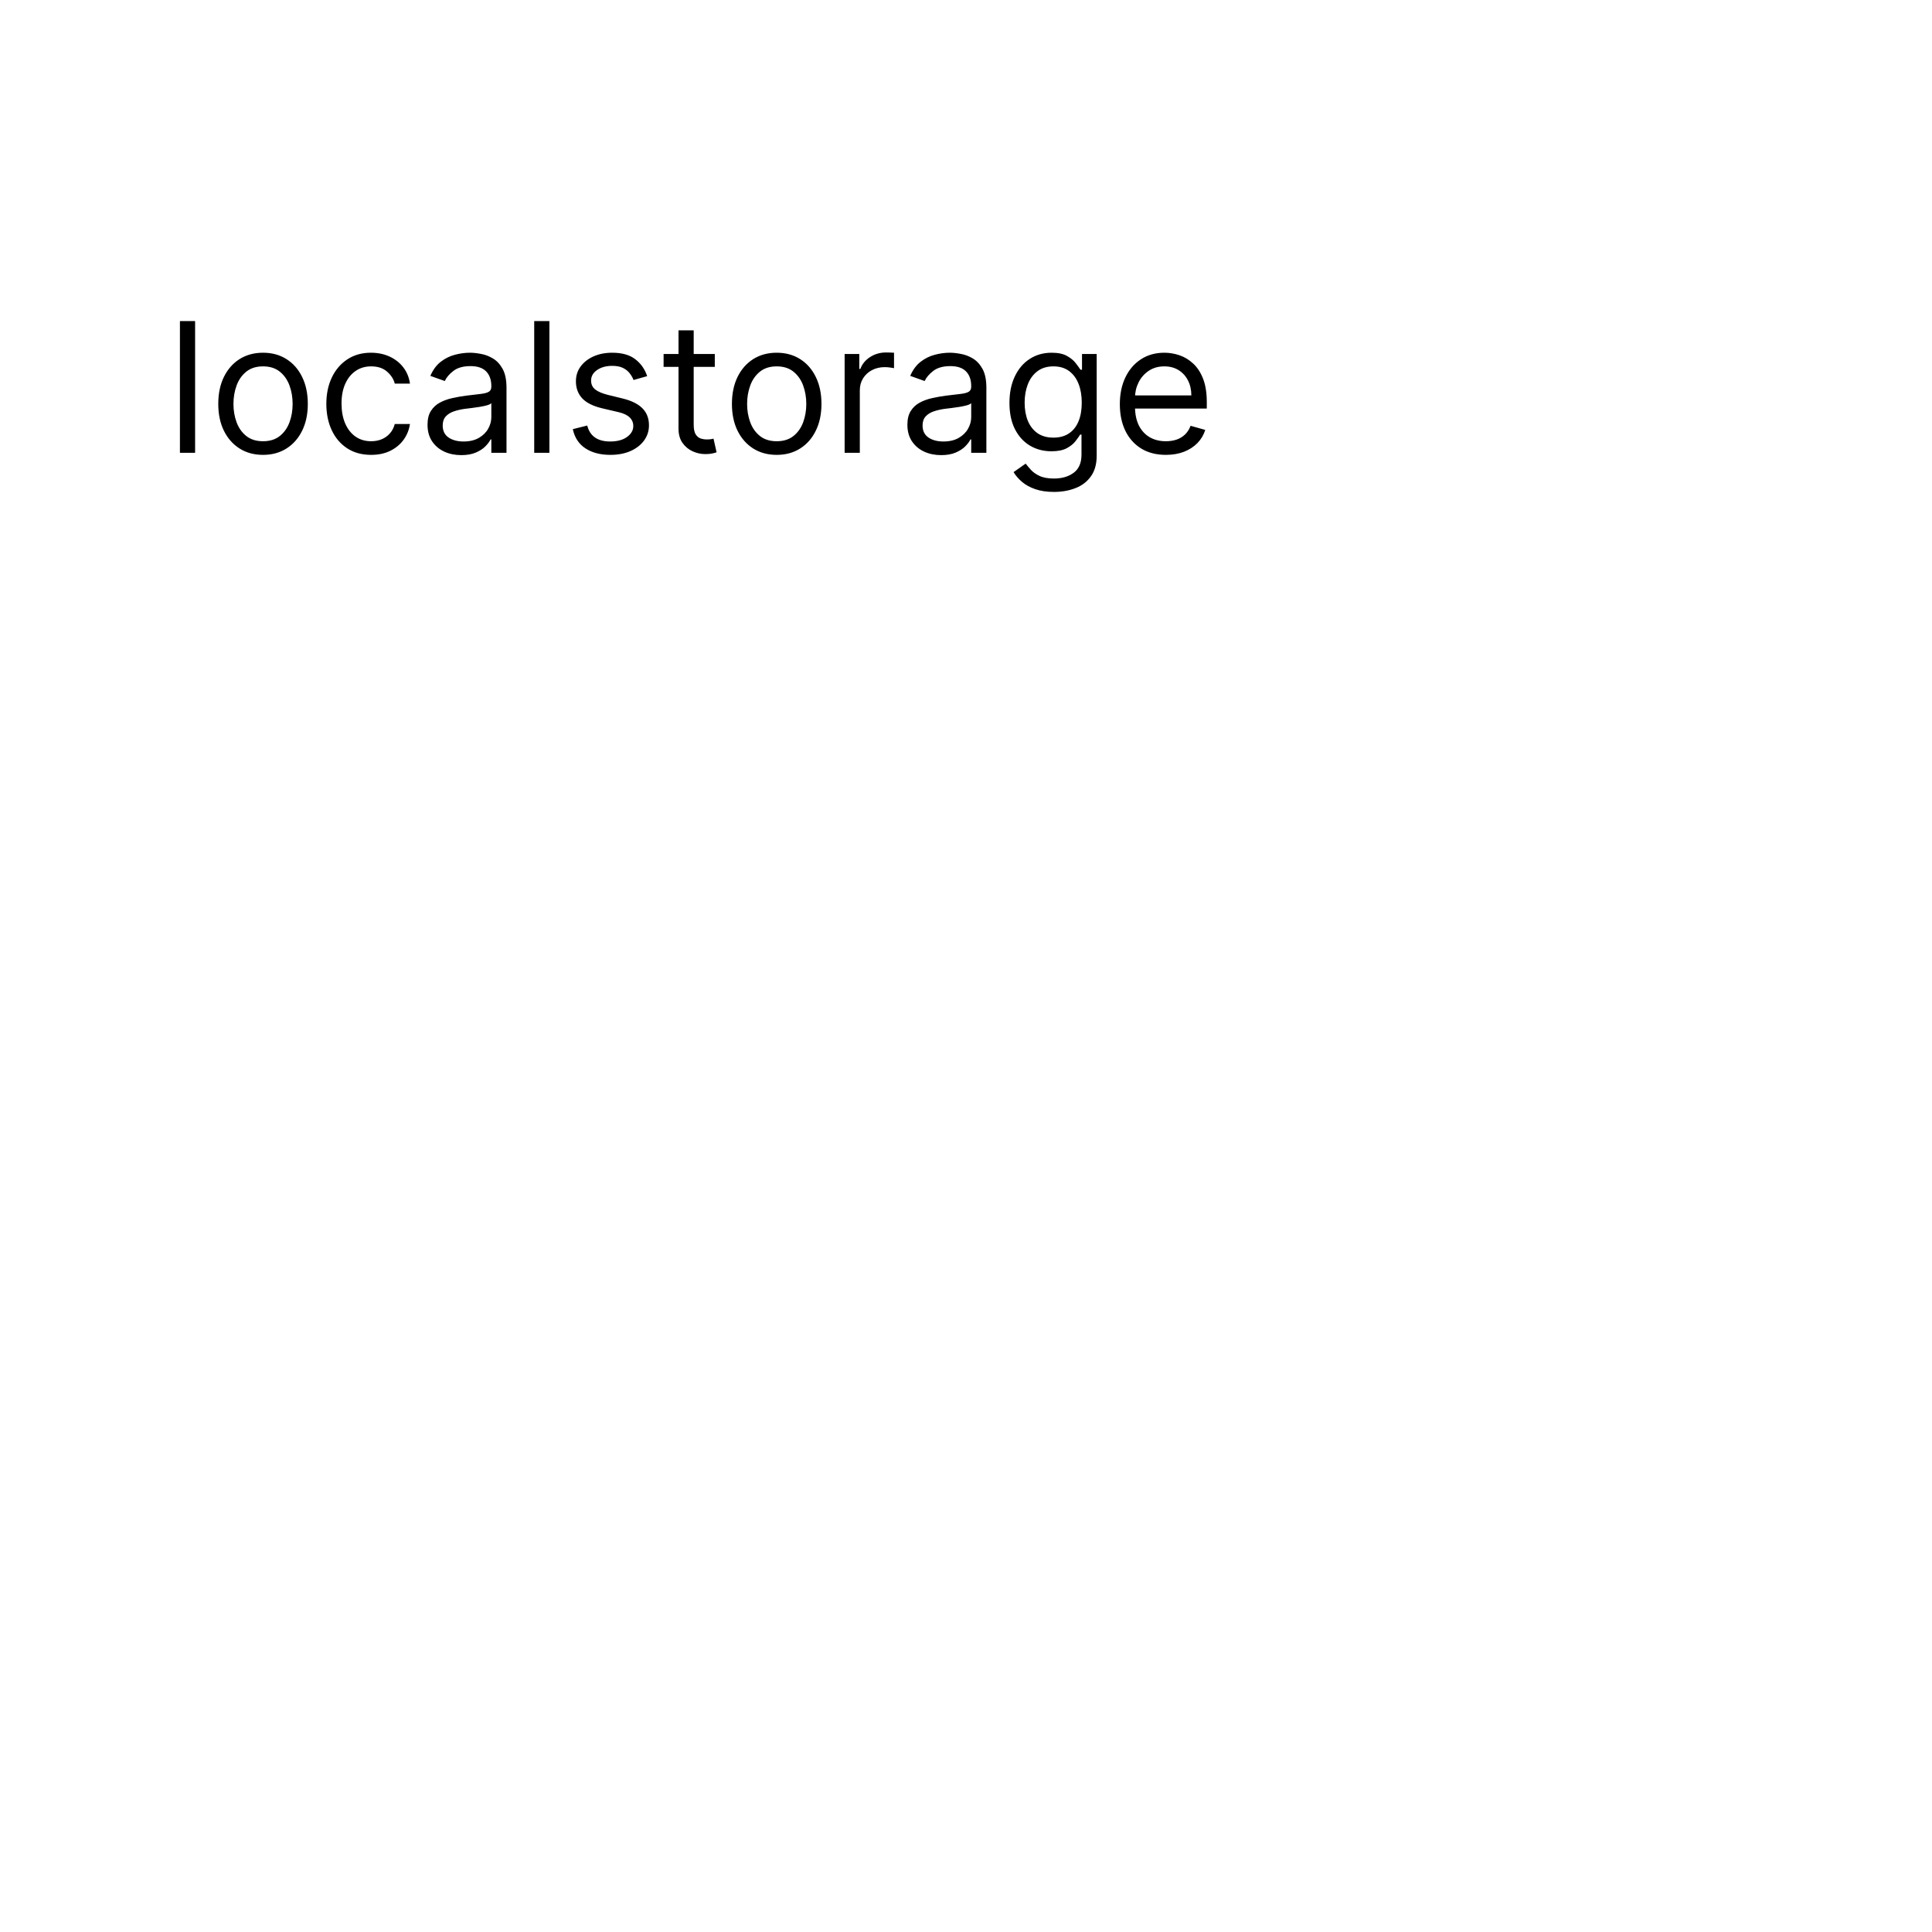
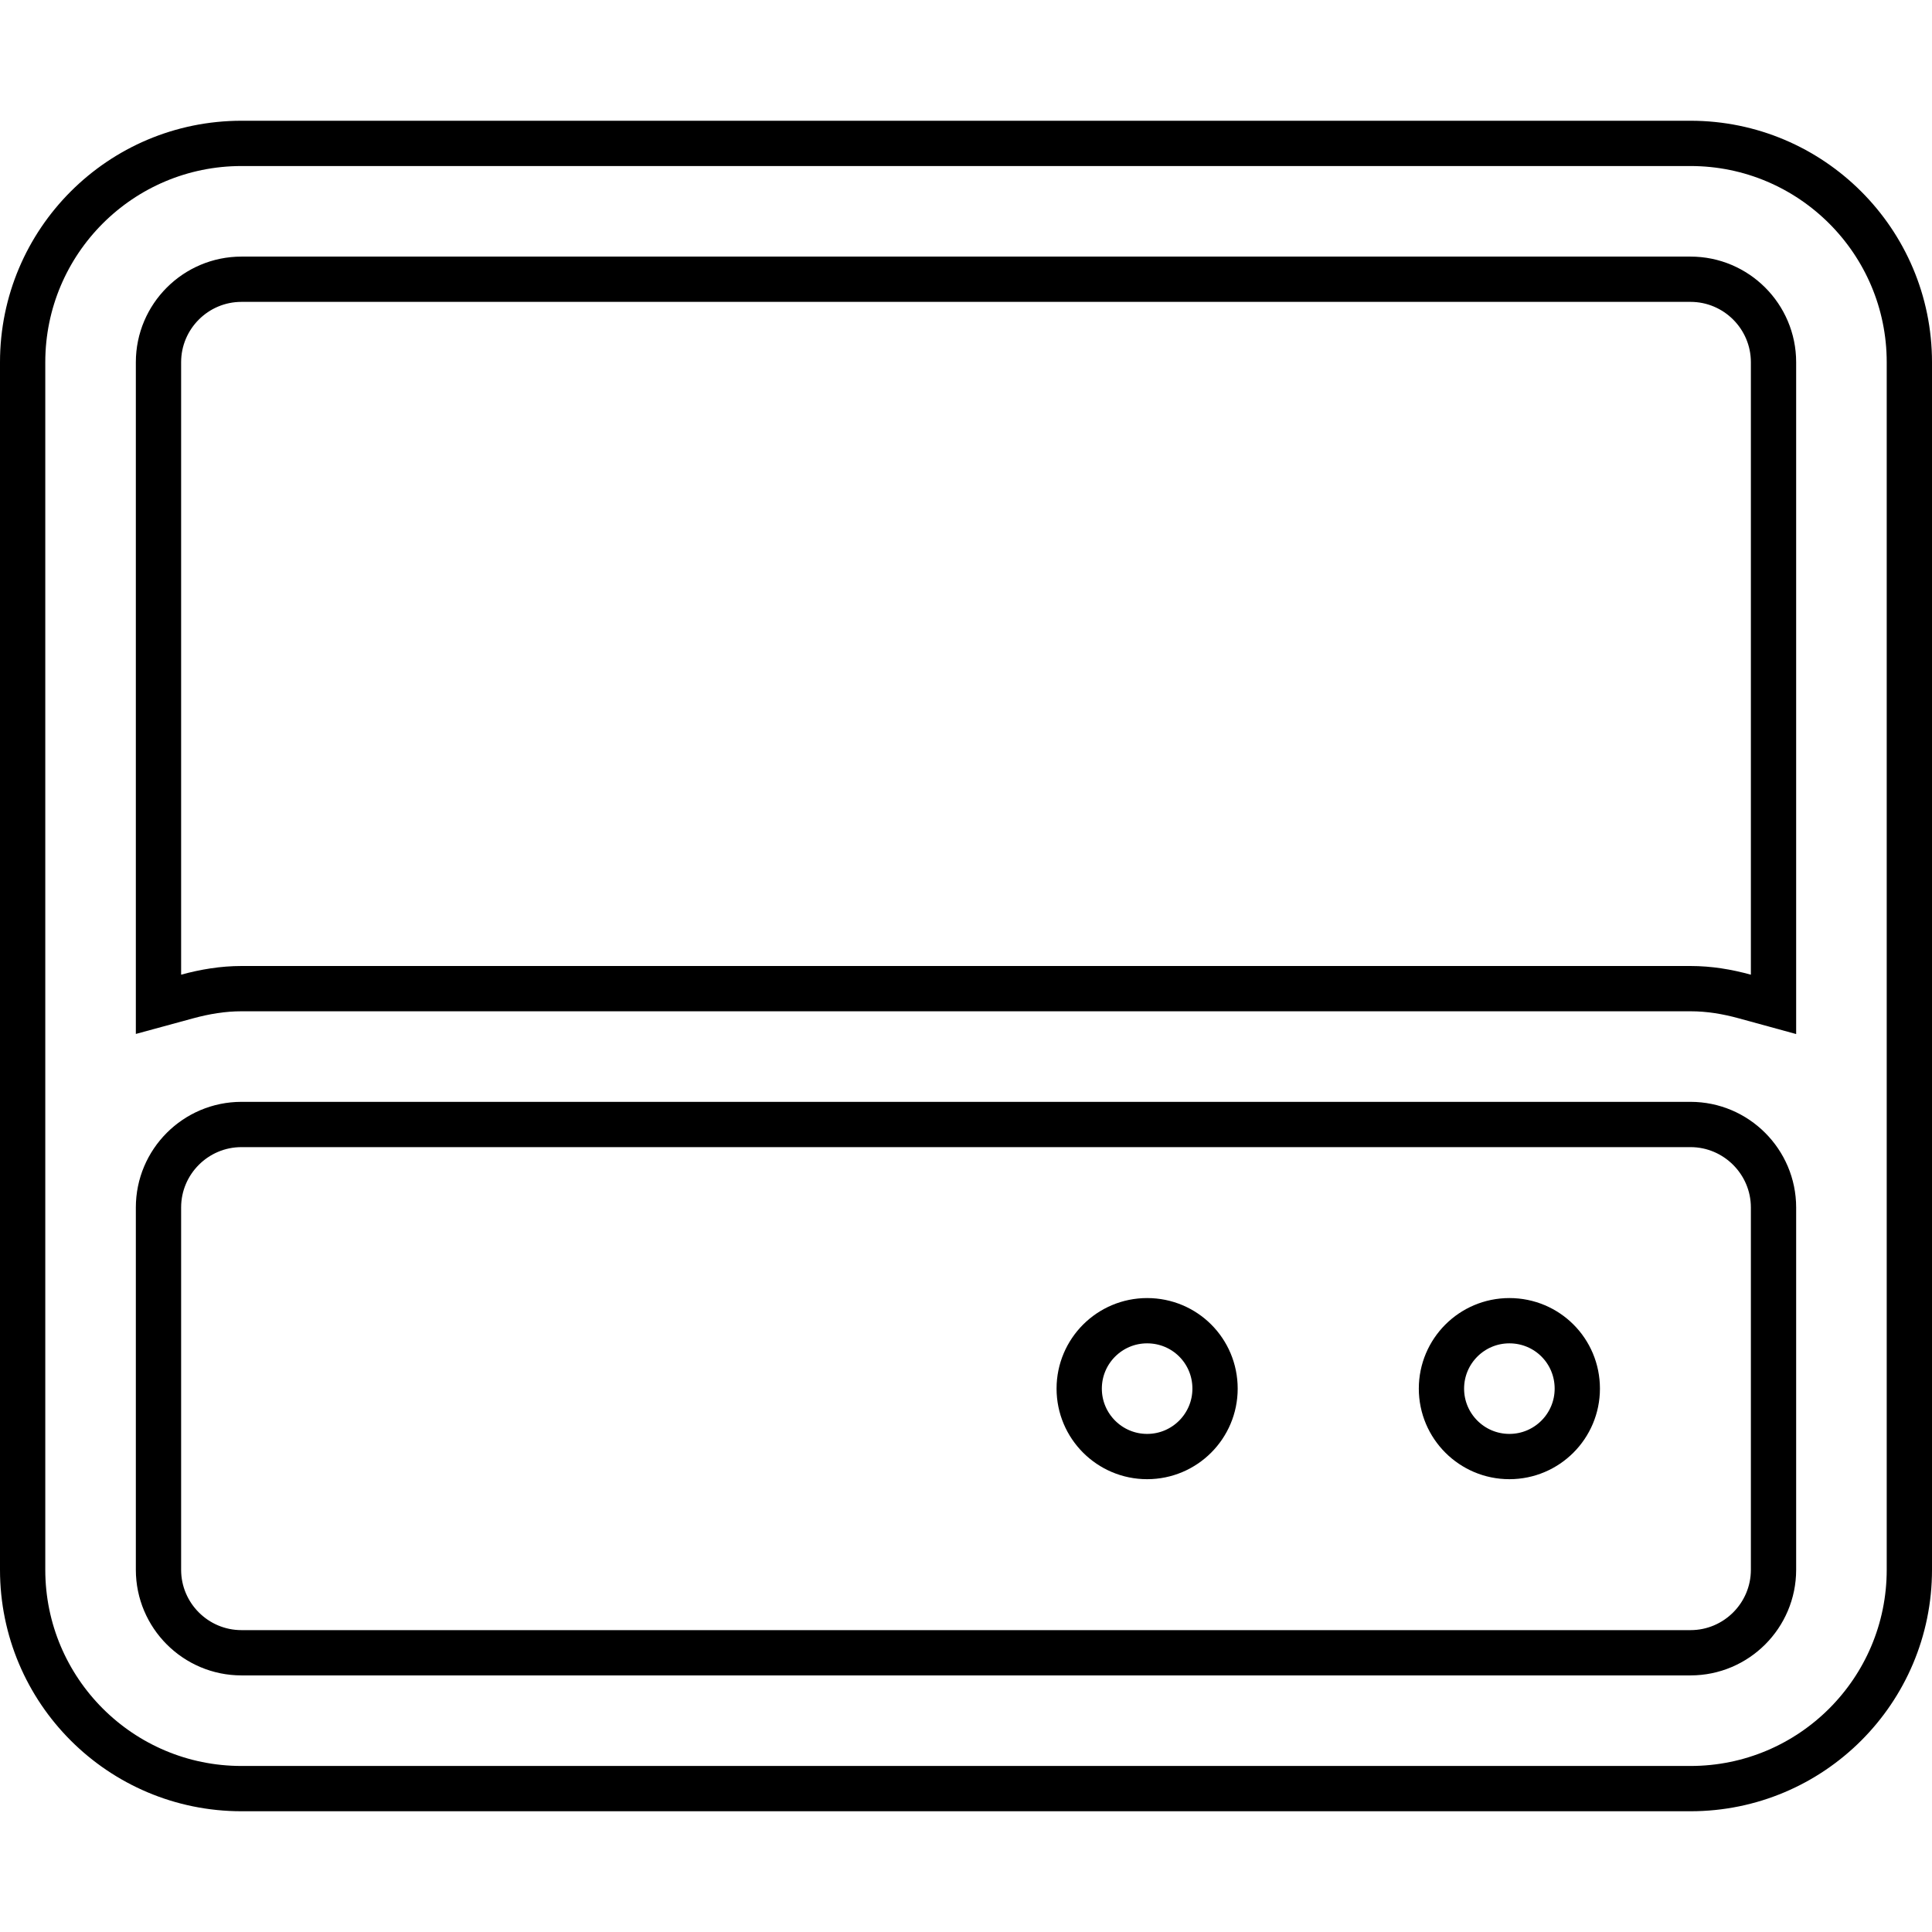
<svg xmlns="http://www.w3.org/2000/svg" width="128" height="128" viewBox="0 0 128 128" fill="none">
-   <path d="M12.926 21.273V30H11.921V21.273H12.926ZM17.427 30.136C16.836 30.136 16.318 29.996 15.872 29.715C15.429 29.433 15.082 29.04 14.832 28.534C14.585 28.028 14.461 27.438 14.461 26.761C14.461 26.079 14.585 25.484 14.832 24.976C15.082 24.467 15.429 24.072 15.872 23.791C16.318 23.51 16.836 23.369 17.427 23.369C18.018 23.369 18.535 23.51 18.978 23.791C19.424 24.072 19.771 24.467 20.018 24.976C20.268 25.484 20.393 26.079 20.393 26.761C20.393 27.438 20.268 28.028 20.018 28.534C19.771 29.04 19.424 29.433 18.978 29.715C18.535 29.996 18.018 30.136 17.427 30.136ZM17.427 29.233C17.876 29.233 18.245 29.118 18.535 28.888C18.825 28.658 19.039 28.355 19.179 27.98C19.318 27.605 19.387 27.199 19.387 26.761C19.387 26.324 19.318 25.916 19.179 25.538C19.039 25.16 18.825 24.855 18.535 24.622C18.245 24.389 17.876 24.273 17.427 24.273C16.978 24.273 16.609 24.389 16.319 24.622C16.029 24.855 15.815 25.16 15.676 25.538C15.537 25.916 15.467 26.324 15.467 26.761C15.467 27.199 15.537 27.605 15.676 27.98C15.815 28.355 16.029 28.658 16.319 28.888C16.609 29.118 16.978 29.233 17.427 29.233ZM24.587 30.136C23.974 30.136 23.445 29.991 23.002 29.702C22.559 29.412 22.218 29.013 21.979 28.504C21.741 27.996 21.621 27.415 21.621 26.761C21.621 26.097 21.744 25.51 21.988 25.001C22.235 24.49 22.579 24.091 23.019 23.804C23.462 23.514 23.979 23.369 24.57 23.369C25.03 23.369 25.445 23.454 25.815 23.625C26.184 23.796 26.486 24.034 26.722 24.341C26.958 24.648 27.104 25.006 27.161 25.415H26.155C26.079 25.116 25.908 24.852 25.644 24.622C25.383 24.389 25.03 24.273 24.587 24.273C24.195 24.273 23.852 24.375 23.556 24.579C23.264 24.781 23.035 25.067 22.87 25.436C22.708 25.803 22.627 26.233 22.627 26.727C22.627 27.233 22.707 27.673 22.866 28.048C23.028 28.423 23.255 28.715 23.548 28.922C23.843 29.129 24.19 29.233 24.587 29.233C24.849 29.233 25.086 29.188 25.299 29.097C25.512 29.006 25.692 28.875 25.84 28.704C25.988 28.534 26.093 28.329 26.155 28.091H27.161C27.104 28.477 26.964 28.825 26.739 29.135C26.518 29.442 26.224 29.686 25.857 29.868C25.494 30.047 25.07 30.136 24.587 30.136ZM30.558 30.153C30.143 30.153 29.766 30.075 29.428 29.919C29.09 29.76 28.822 29.531 28.623 29.233C28.424 28.932 28.325 28.568 28.325 28.142C28.325 27.767 28.398 27.463 28.546 27.23C28.694 26.994 28.891 26.81 29.139 26.676C29.386 26.543 29.658 26.443 29.957 26.378C30.258 26.31 30.56 26.256 30.864 26.216C31.262 26.165 31.584 26.126 31.832 26.101C32.082 26.072 32.264 26.026 32.377 25.96C32.494 25.895 32.552 25.781 32.552 25.619V25.585C32.552 25.165 32.437 24.838 32.207 24.605C31.979 24.372 31.634 24.256 31.171 24.256C30.691 24.256 30.315 24.361 30.042 24.571C29.769 24.781 29.577 25.006 29.467 25.244L28.512 24.903C28.683 24.506 28.91 24.196 29.194 23.974C29.481 23.75 29.793 23.594 30.131 23.506C30.472 23.415 30.808 23.369 31.137 23.369C31.347 23.369 31.589 23.395 31.861 23.446C32.137 23.494 32.403 23.595 32.658 23.749C32.917 23.902 33.131 24.134 33.302 24.443C33.472 24.753 33.557 25.168 33.557 25.688V30H32.552V29.114H32.501C32.432 29.256 32.319 29.408 32.16 29.57C32.001 29.732 31.789 29.869 31.525 29.983C31.261 30.097 30.938 30.153 30.558 30.153ZM30.711 29.25C31.109 29.25 31.444 29.172 31.717 29.016C31.992 28.859 32.2 28.658 32.339 28.41C32.481 28.163 32.552 27.903 32.552 27.631V26.71C32.509 26.761 32.416 26.808 32.271 26.851C32.129 26.891 31.964 26.926 31.776 26.957C31.592 26.986 31.411 27.011 31.235 27.034C31.062 27.054 30.921 27.071 30.813 27.085C30.552 27.119 30.308 27.175 30.08 27.251C29.856 27.325 29.674 27.438 29.535 27.588C29.398 27.736 29.33 27.938 29.33 28.193C29.33 28.543 29.459 28.807 29.718 28.986C29.979 29.162 30.31 29.25 30.711 29.25ZM36.399 21.273V30H35.393V21.273H36.399ZM42.877 24.921L41.974 25.176C41.917 25.026 41.833 24.879 41.722 24.737C41.614 24.592 41.467 24.473 41.279 24.379C41.092 24.285 40.852 24.239 40.559 24.239C40.158 24.239 39.825 24.331 39.557 24.516C39.293 24.697 39.161 24.929 39.161 25.21C39.161 25.46 39.252 25.658 39.434 25.803C39.616 25.947 39.9 26.068 40.286 26.165L41.258 26.403C41.843 26.546 42.279 26.763 42.566 27.055C42.853 27.345 42.996 27.719 42.996 28.176C42.996 28.551 42.889 28.886 42.673 29.182C42.459 29.477 42.161 29.71 41.778 29.881C41.394 30.051 40.948 30.136 40.44 30.136C39.772 30.136 39.219 29.991 38.782 29.702C38.344 29.412 38.068 28.989 37.951 28.432L38.906 28.193C38.996 28.546 39.168 28.81 39.421 28.986C39.677 29.162 40.011 29.25 40.423 29.25C40.891 29.25 41.264 29.151 41.539 28.952C41.818 28.75 41.957 28.509 41.957 28.227C41.957 28 41.877 27.81 41.718 27.656C41.559 27.5 41.315 27.384 40.985 27.307L39.894 27.051C39.295 26.909 38.854 26.689 38.573 26.391C38.295 26.09 38.156 25.713 38.156 25.261C38.156 24.892 38.259 24.565 38.467 24.281C38.677 23.997 38.962 23.774 39.323 23.612C39.687 23.45 40.099 23.369 40.559 23.369C41.207 23.369 41.715 23.511 42.084 23.796C42.457 24.079 42.721 24.454 42.877 24.921ZM47.357 23.454V24.307H43.965V23.454H47.357ZM44.953 21.886H45.959V28.125C45.959 28.409 46 28.622 46.083 28.764C46.168 28.903 46.276 28.997 46.407 29.046C46.54 29.091 46.681 29.114 46.828 29.114C46.939 29.114 47.03 29.108 47.101 29.097C47.172 29.082 47.229 29.071 47.272 29.062L47.476 29.966C47.408 29.991 47.313 30.017 47.191 30.043C47.069 30.071 46.914 30.085 46.726 30.085C46.442 30.085 46.164 30.024 45.891 29.902C45.621 29.78 45.397 29.594 45.218 29.344C45.041 29.094 44.953 28.778 44.953 28.398V21.886ZM51.459 30.136C50.867 30.136 50.349 29.996 49.903 29.715C49.46 29.433 49.113 29.04 48.863 28.534C48.616 28.028 48.492 27.438 48.492 26.761C48.492 26.079 48.616 25.484 48.863 24.976C49.113 24.467 49.46 24.072 49.903 23.791C50.349 23.51 50.867 23.369 51.459 23.369C52.049 23.369 52.566 23.51 53.01 23.791C53.456 24.072 53.802 24.467 54.049 24.976C54.299 25.484 54.424 26.079 54.424 26.761C54.424 27.438 54.299 28.028 54.049 28.534C53.802 29.04 53.456 29.433 53.01 29.715C52.566 29.996 52.049 30.136 51.459 30.136ZM51.459 29.233C51.907 29.233 52.277 29.118 52.566 28.888C52.856 28.658 53.071 28.355 53.21 27.98C53.349 27.605 53.419 27.199 53.419 26.761C53.419 26.324 53.349 25.916 53.21 25.538C53.071 25.16 52.856 24.855 52.566 24.622C52.277 24.389 51.907 24.273 51.459 24.273C51.01 24.273 50.64 24.389 50.35 24.622C50.061 24.855 49.846 25.16 49.707 25.538C49.568 25.916 49.498 26.324 49.498 26.761C49.498 27.199 49.568 27.605 49.707 27.98C49.846 28.355 50.061 28.658 50.35 28.888C50.64 29.118 51.01 29.233 51.459 29.233ZM55.959 30V23.454H56.931V24.443H56.999C57.119 24.119 57.334 23.857 57.647 23.655C57.959 23.453 58.312 23.352 58.704 23.352C58.778 23.352 58.87 23.354 58.981 23.357C59.092 23.359 59.175 23.364 59.232 23.369V24.392C59.198 24.384 59.12 24.371 58.998 24.354C58.879 24.334 58.752 24.324 58.619 24.324C58.3 24.324 58.016 24.391 57.766 24.524C57.519 24.655 57.323 24.837 57.178 25.07C57.036 25.3 56.965 25.562 56.965 25.858V30H55.959ZM62.35 30.153C61.936 30.153 61.559 30.075 61.221 29.919C60.883 29.76 60.615 29.531 60.416 29.233C60.217 28.932 60.117 28.568 60.117 28.142C60.117 27.767 60.191 27.463 60.339 27.23C60.487 26.994 60.684 26.81 60.931 26.676C61.179 26.543 61.451 26.443 61.75 26.378C62.051 26.31 62.353 26.256 62.657 26.216C63.055 26.165 63.377 26.126 63.625 26.101C63.875 26.072 64.056 26.026 64.17 25.96C64.287 25.895 64.345 25.781 64.345 25.619V25.585C64.345 25.165 64.23 24.838 64 24.605C63.772 24.372 63.427 24.256 62.964 24.256C62.484 24.256 62.108 24.361 61.835 24.571C61.562 24.781 61.37 25.006 61.26 25.244L60.305 24.903C60.475 24.506 60.703 24.196 60.987 23.974C61.274 23.75 61.586 23.594 61.924 23.506C62.265 23.415 62.6 23.369 62.93 23.369C63.14 23.369 63.382 23.395 63.654 23.446C63.93 23.494 64.196 23.595 64.451 23.749C64.71 23.902 64.924 24.134 65.095 24.443C65.265 24.753 65.35 25.168 65.35 25.688V30H64.345V29.114H64.294C64.225 29.256 64.112 29.408 63.953 29.57C63.794 29.732 63.582 29.869 63.318 29.983C63.054 30.097 62.731 30.153 62.35 30.153ZM62.504 29.25C62.902 29.25 63.237 29.172 63.51 29.016C63.785 28.859 63.992 28.658 64.132 28.41C64.274 28.163 64.345 27.903 64.345 27.631V26.71C64.302 26.761 64.209 26.808 64.064 26.851C63.922 26.891 63.757 26.926 63.569 26.957C63.385 26.986 63.204 27.011 63.028 27.034C62.855 27.054 62.714 27.071 62.606 27.085C62.345 27.119 62.1 27.175 61.873 27.251C61.649 27.325 61.467 27.438 61.328 27.588C61.191 27.736 61.123 27.938 61.123 28.193C61.123 28.543 61.252 28.807 61.511 28.986C61.772 29.162 62.103 29.25 62.504 29.25ZM69.828 32.591C69.342 32.591 68.925 32.528 68.575 32.403C68.226 32.281 67.935 32.119 67.702 31.918C67.472 31.719 67.288 31.506 67.152 31.278L67.953 30.716C68.044 30.835 68.159 30.972 68.298 31.125C68.438 31.281 68.628 31.416 68.869 31.53C69.114 31.646 69.433 31.704 69.828 31.704C70.356 31.704 70.793 31.577 71.136 31.321C71.48 31.065 71.652 30.665 71.652 30.119V28.79H71.567C71.493 28.909 71.388 29.057 71.251 29.233C71.118 29.406 70.925 29.561 70.672 29.697C70.422 29.831 70.084 29.898 69.658 29.898C69.129 29.898 68.655 29.773 68.234 29.523C67.817 29.273 67.486 28.909 67.242 28.432C67 27.954 66.879 27.375 66.879 26.693C66.879 26.023 66.997 25.439 67.233 24.942C67.469 24.442 67.797 24.055 68.217 23.783C68.638 23.507 69.124 23.369 69.675 23.369C70.101 23.369 70.439 23.44 70.689 23.582C70.942 23.722 71.135 23.881 71.269 24.06C71.405 24.236 71.51 24.381 71.584 24.494H71.686V23.454H72.658V30.188C72.658 30.75 72.53 31.207 72.274 31.56C72.021 31.915 71.68 32.175 71.251 32.34C70.825 32.507 70.351 32.591 69.828 32.591ZM69.794 28.994C70.197 28.994 70.538 28.902 70.817 28.717C71.095 28.533 71.307 28.267 71.452 27.921C71.597 27.574 71.669 27.159 71.669 26.676C71.669 26.204 71.598 25.788 71.456 25.428C71.314 25.067 71.104 24.784 70.825 24.579C70.547 24.375 70.203 24.273 69.794 24.273C69.368 24.273 69.013 24.381 68.729 24.597C68.447 24.812 68.236 25.102 68.094 25.466C67.954 25.829 67.885 26.233 67.885 26.676C67.885 27.131 67.956 27.533 68.098 27.882C68.243 28.229 68.456 28.501 68.737 28.7C69.021 28.896 69.374 28.994 69.794 28.994ZM77.243 30.136C76.612 30.136 76.068 29.997 75.611 29.719C75.156 29.438 74.805 29.046 74.558 28.543C74.314 28.037 74.192 27.449 74.192 26.778C74.192 26.108 74.314 25.517 74.558 25.006C74.805 24.491 75.149 24.091 75.59 23.804C76.033 23.514 76.55 23.369 77.141 23.369C77.481 23.369 77.818 23.426 78.151 23.54C78.483 23.653 78.785 23.838 79.058 24.094C79.331 24.347 79.548 24.682 79.71 25.099C79.872 25.517 79.953 26.031 79.953 26.642V27.068H74.908V26.199H78.93C78.93 25.829 78.856 25.5 78.709 25.21C78.564 24.921 78.356 24.692 78.087 24.524C77.82 24.357 77.504 24.273 77.141 24.273C76.74 24.273 76.394 24.372 76.101 24.571C75.811 24.767 75.588 25.023 75.432 25.338C75.276 25.653 75.197 25.991 75.197 26.352V26.932C75.197 27.426 75.283 27.845 75.453 28.189C75.626 28.53 75.867 28.79 76.173 28.969C76.48 29.145 76.837 29.233 77.243 29.233C77.507 29.233 77.746 29.196 77.959 29.122C78.175 29.046 78.361 28.932 78.517 28.781C78.673 28.628 78.794 28.438 78.879 28.21L79.851 28.483C79.749 28.812 79.577 29.102 79.335 29.352C79.094 29.599 78.796 29.793 78.44 29.932C78.085 30.068 77.686 30.136 77.243 30.136Z" fill="black" />
+   <path d="M115.603 66.022L117.5 66.542V64.575V24C117.5 20.966 115.034 18.5 112 18.5H16C12.966 18.5 10.5 20.966 10.5 24V64.575V66.538L12.394 66.022C13.584 65.698 14.774 65.5 16 65.5H112C113.237 65.5 114.426 65.698 115.603 66.022ZM71.5 92C71.5 89.514 73.516 87.5 76 87.5C78.497 87.5 80.5 89.503 80.5 92C80.5 94.484 78.486 96.5 76 96.5C73.516 96.5 71.5 94.484 71.5 92ZM16 9.5H112C119.997 9.5 126.5 15.992 126.5 24V104C126.5 112.009 120.009 118.5 112 118.5H16C7.991 118.5 1.5 112.009 1.5 104V24C1.5 15.991 7.991 9.5 16 9.5ZM112 109.5C115.034 109.5 117.5 107.034 117.5 104V80C117.5 76.972 115.028 74.5 112 74.5H16C12.966 74.5 10.5 76.966 10.5 80V104C10.5 107.034 12.966 109.5 16 109.5H112ZM95.5 92C95.5 89.514 97.516 87.5 100 87.5C102.497 87.5 104.5 89.503 104.5 92C104.5 94.484 102.486 96.5 100 96.5C97.516 96.5 95.5 94.484 95.5 92Z" stroke="black" stroke-width="3" />
</svg>
